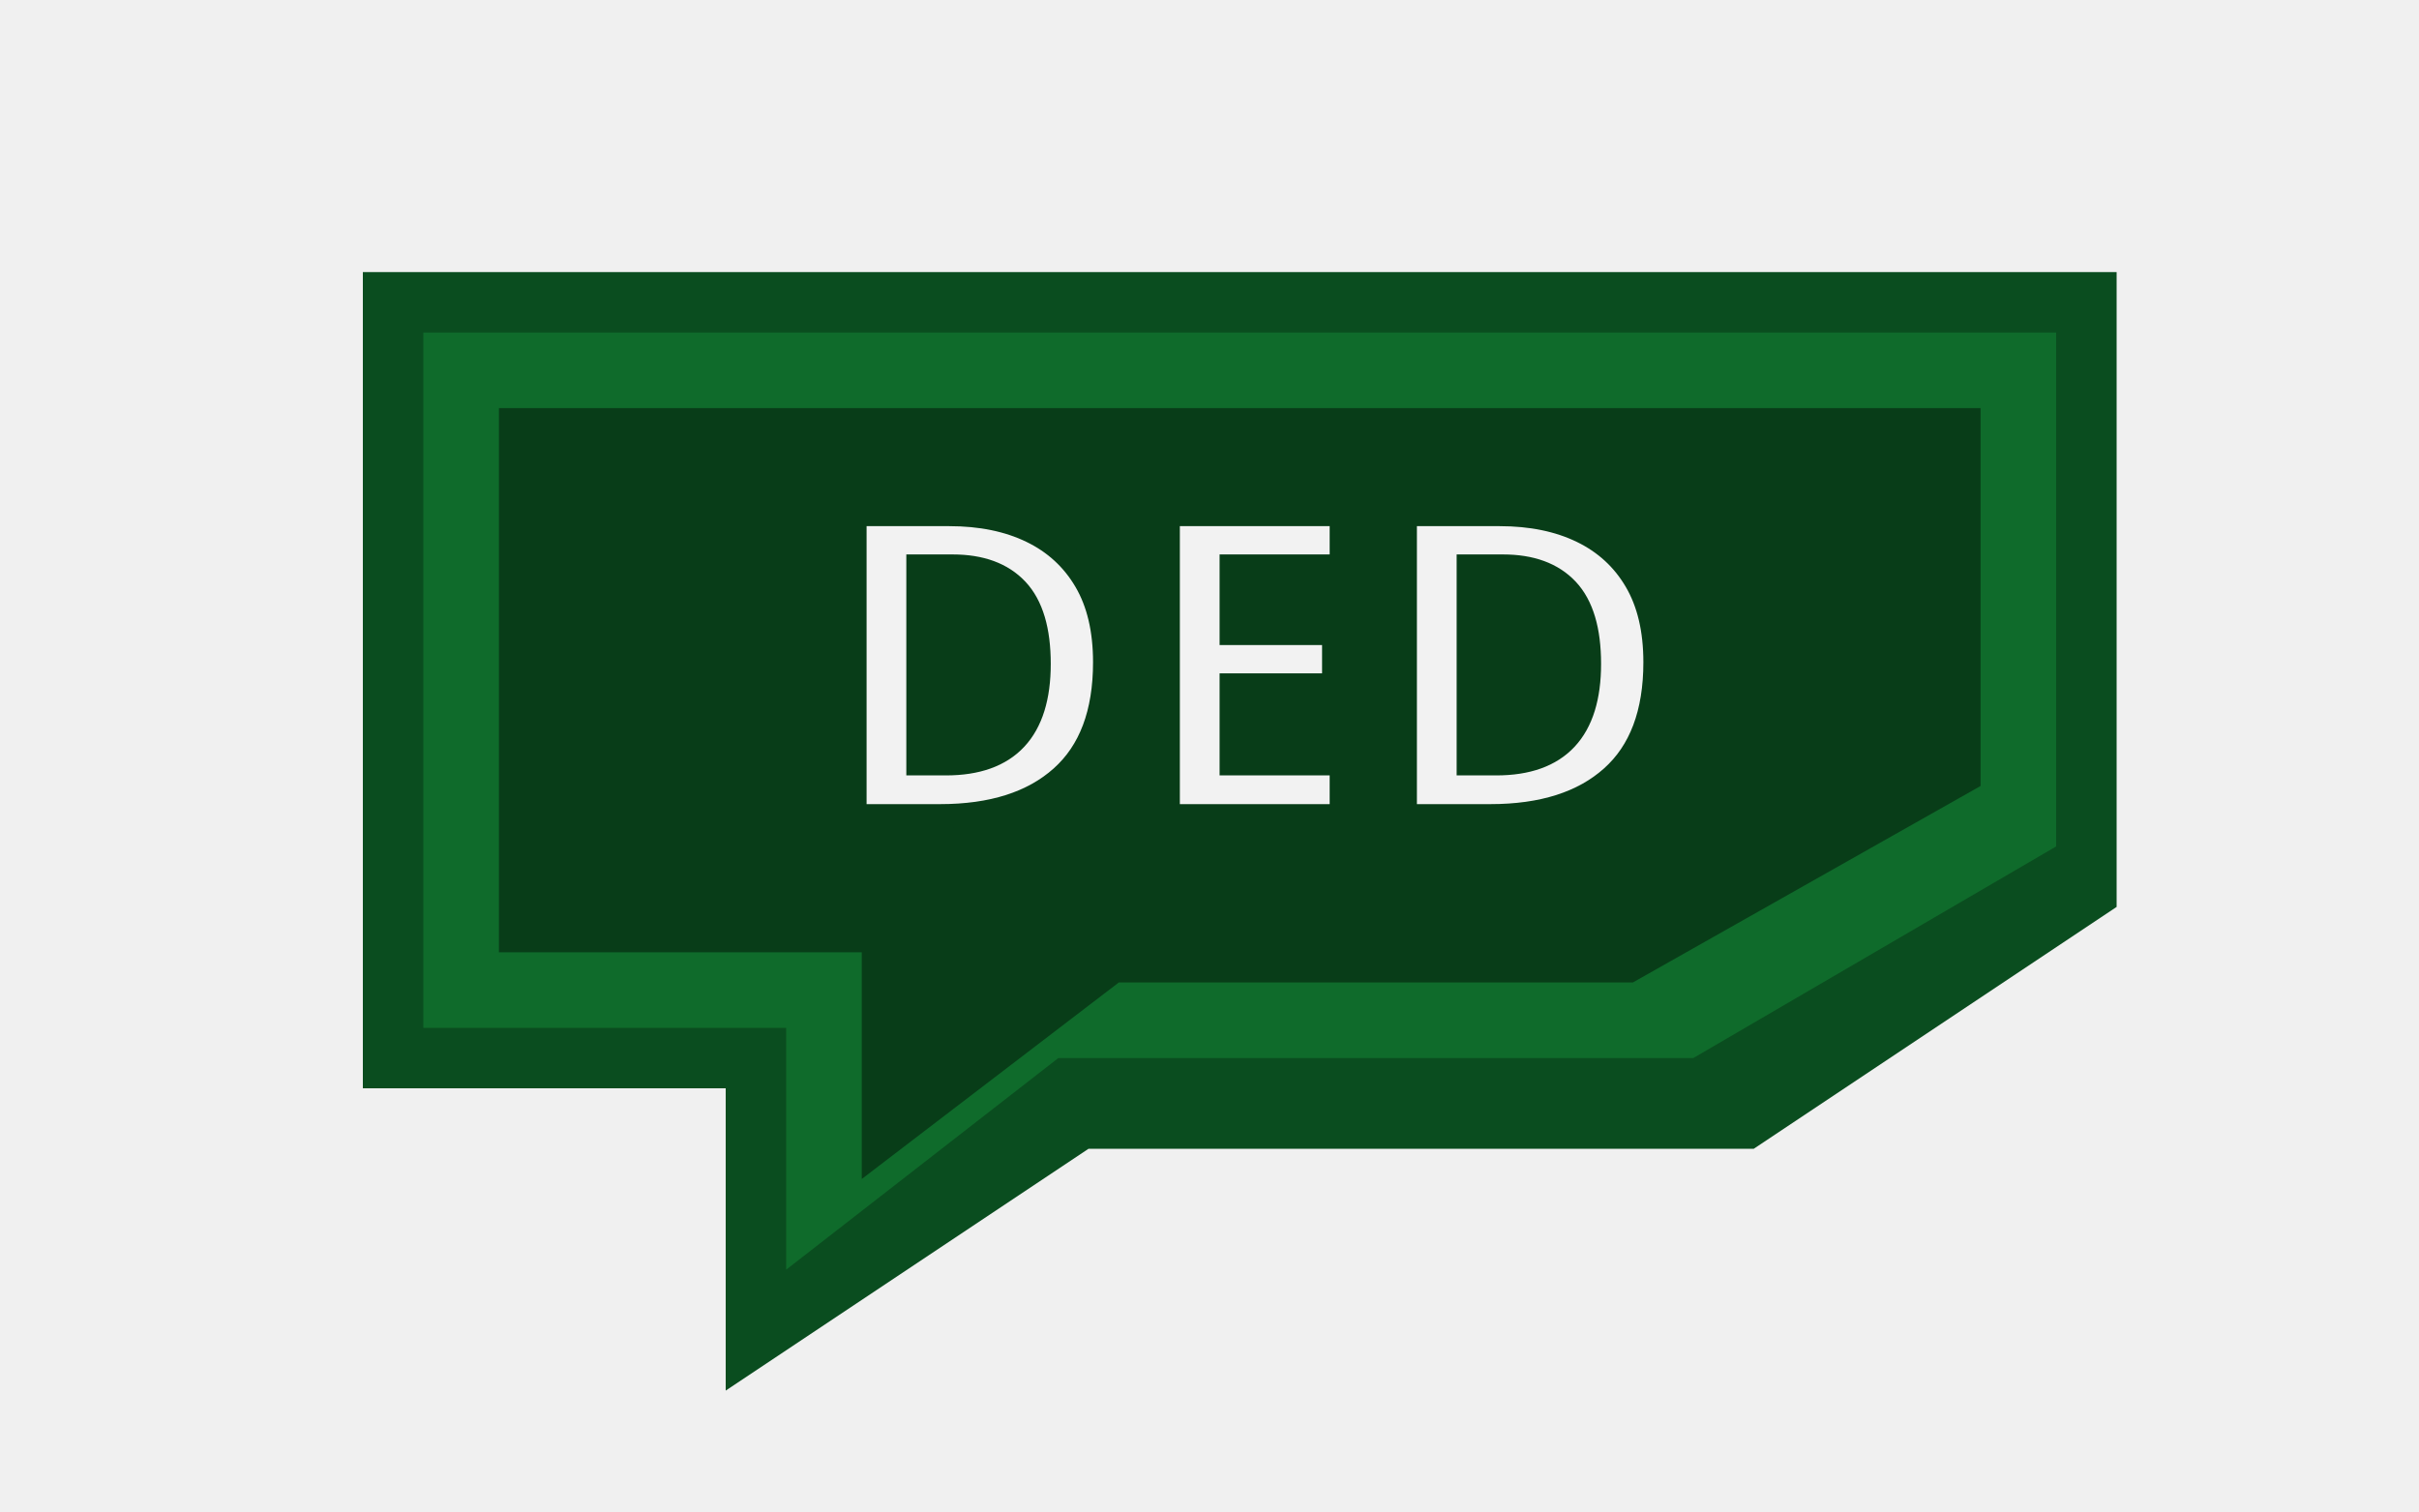
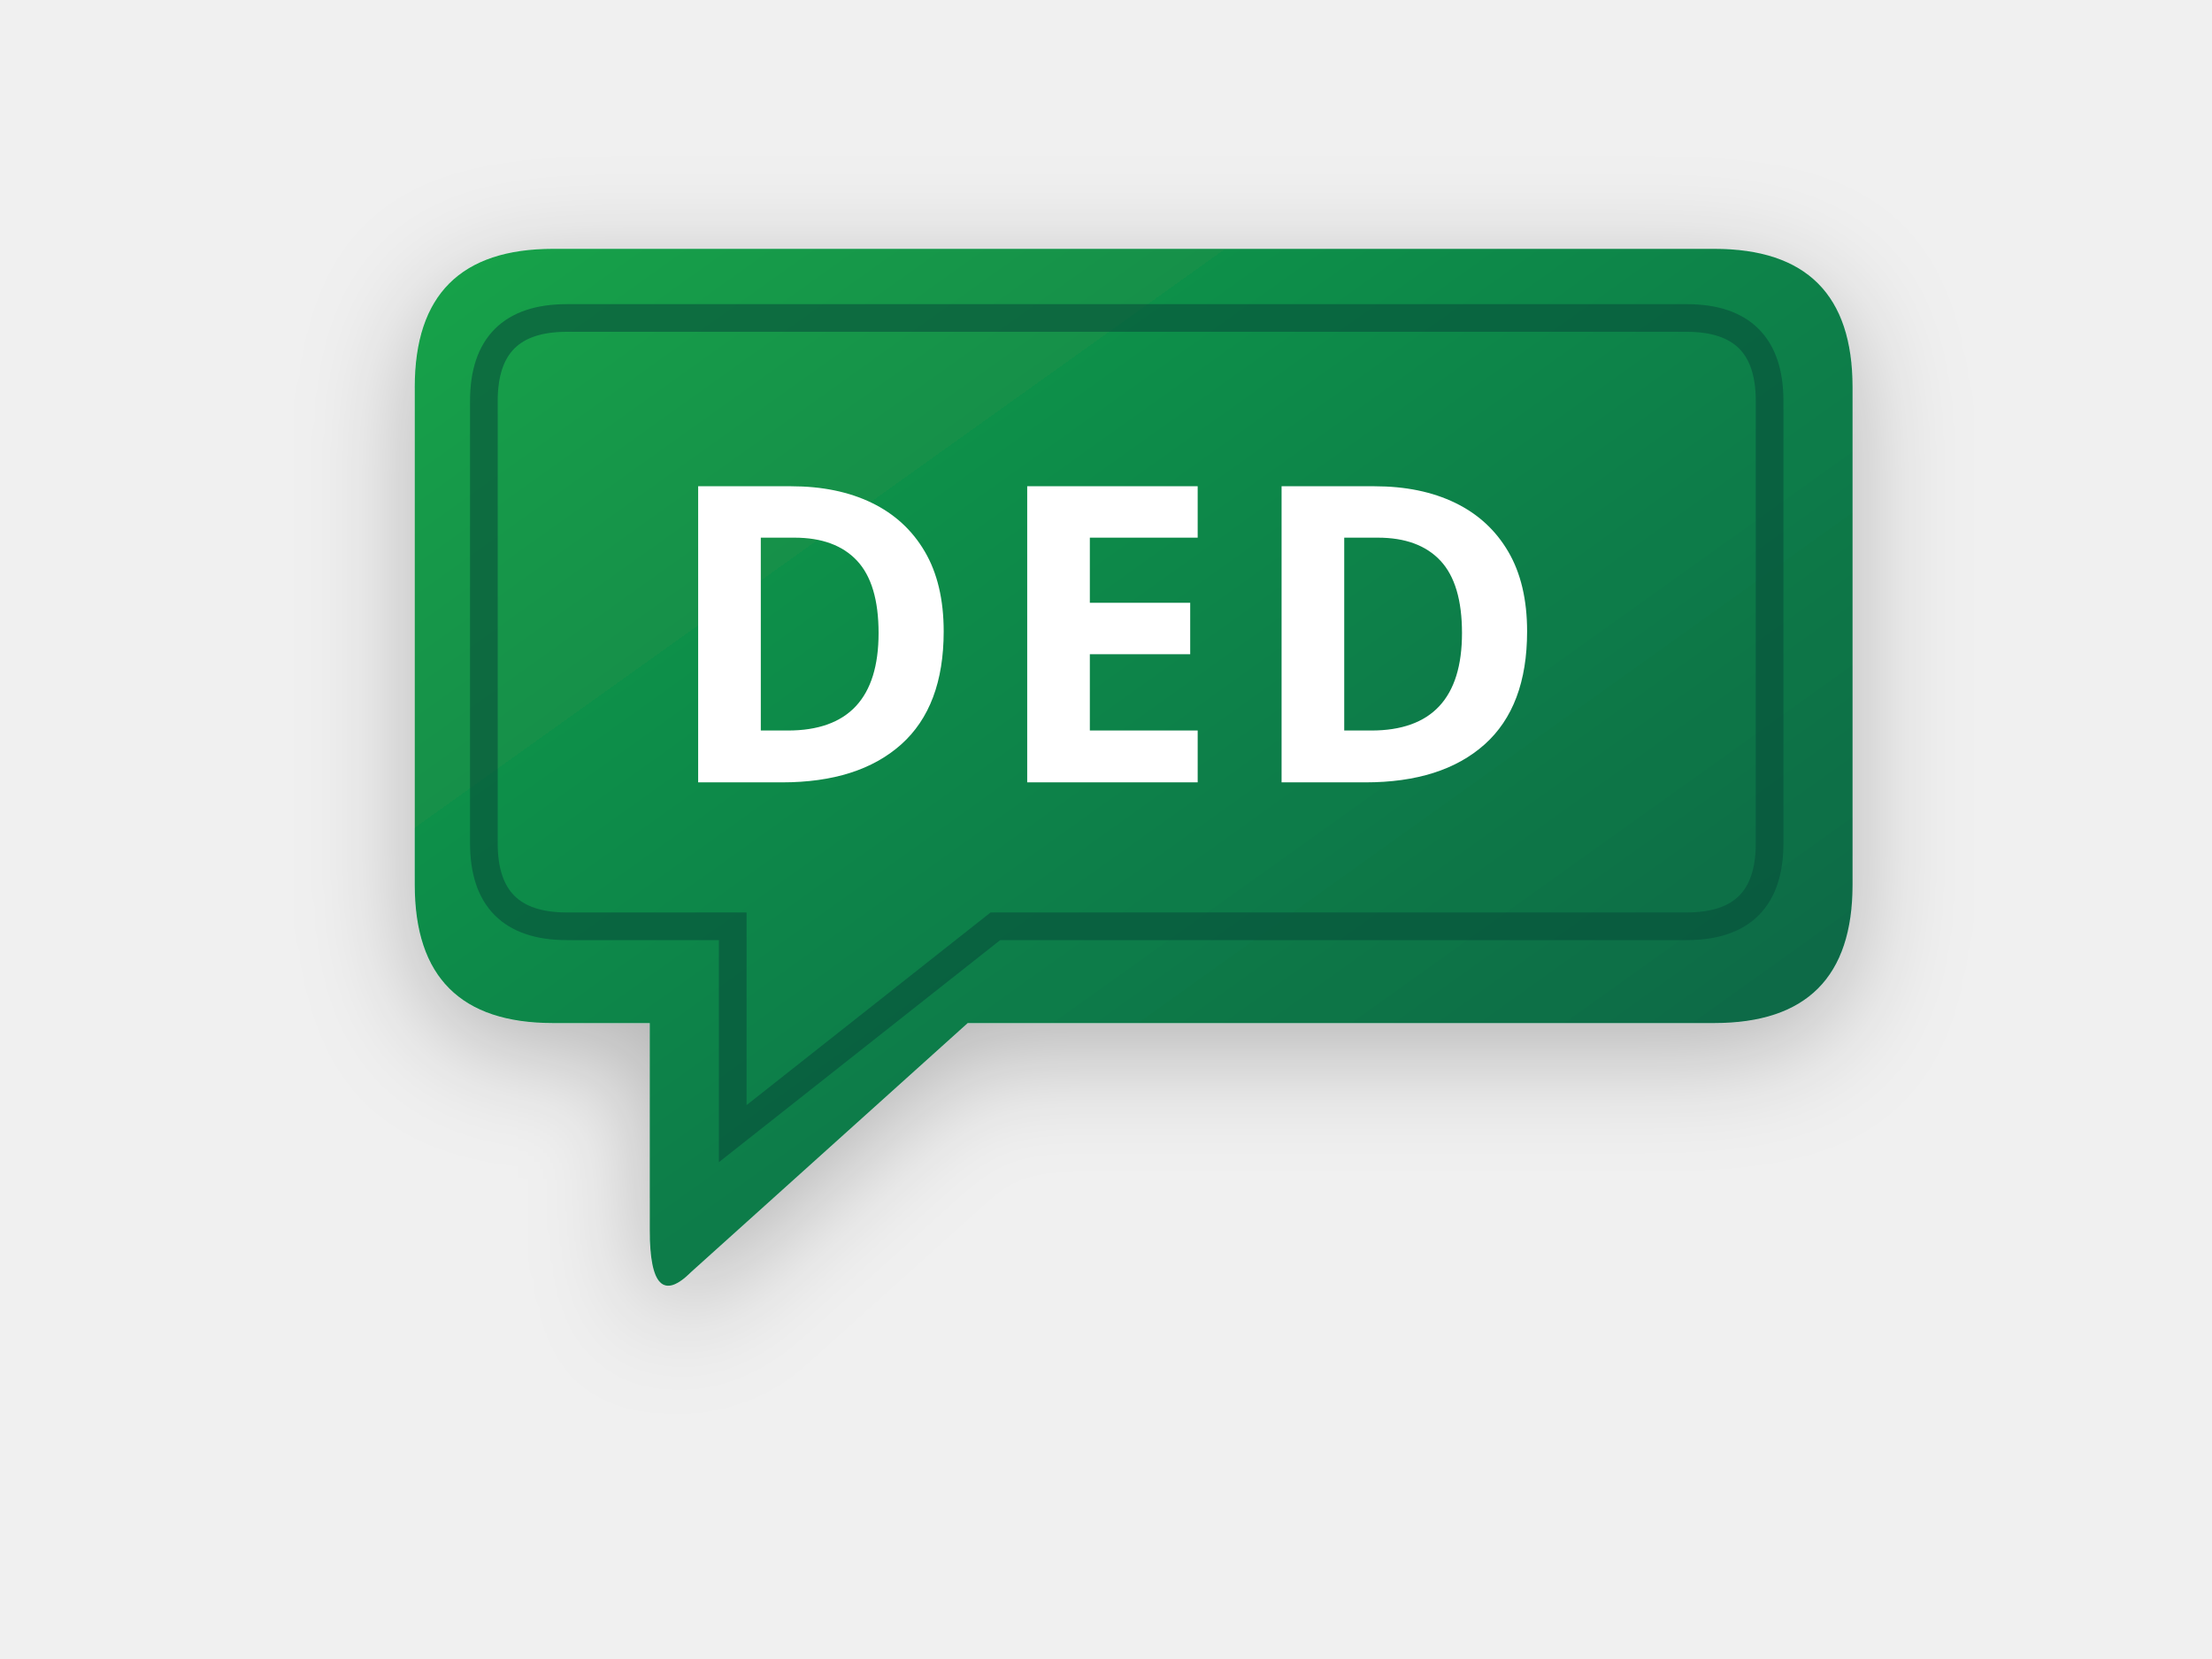
- <svg xmlns="http://www.w3.org/2000/svg" width="800" height="500" viewBox="0 0 800 500">
-   <path d="     M120 90     L700 90     L700 300     L580 380     L360 380     L240 460     L240 360     L120 360     Z   " fill="#0a4d1f" />
-   <path d="     M140 110     L680 110     L680 280     L560 350     L350 350     L260 420     L260 340     L140 340     Z   " fill="#0f6b2b" />
-   <path d="     M165 135     L655 135     L655 260     L540 325     L370 325     L285 390     L285 315     L165 315     Z   " fill="#083d18" />
-   <text x="270" y="270" font-family="Arial Black, Impact, sans-serif" font-size="140" font-weight="900" fill="#f2f2f2" stroke="#083d18" stroke-width="8">
+ <svg xmlns="http://www.w3.org/2000/svg" width="800" height="600" viewBox="0 0 800 600">
+   <defs>
+     <linearGradient id="bubbleGradient" x1="0" y1="0" x2="1" y2="1">
+       <stop offset="0%" stop-color="#16a34a" />
+       <stop offset="100%" stop-color="#065f46" />
+     </linearGradient>
+     <filter id="softShadow" x="-20%" y="-20%" width="140%" height="140%">
+       <feDropShadow dx="0" dy="10" stdDeviation="20" flood-color="#000" flood-opacity="0.25" />
+     </filter>
+   </defs>
+   <path d="M150 140         Q150 90 200 90         H620         Q670 90 670 140         V320         Q670 370 620 370         H350         L250 460         Q235 475 235 445         V370         H200         Q150 370 150 320         Z" fill="url(#bubbleGradient)" filter="url(#softShadow)" />
+   <path d="M175 145         Q175 115 205 115         H610         Q640 115 640 145         V305         Q640 335 610 335         H360         L265 410         V335         H205         Q175 335 175 305         Z" fill="none" stroke="#064e3b" stroke-width="10" opacity="0.6" />
+   <text x="400" y="230" text-anchor="middle" dominant-baseline="middle" font-family="Anton, Oswald, Impact, sans-serif" font-size="150" font-weight="900" fill="#ffffff" letter-spacing="8">
    DED
  </text>
</svg>
